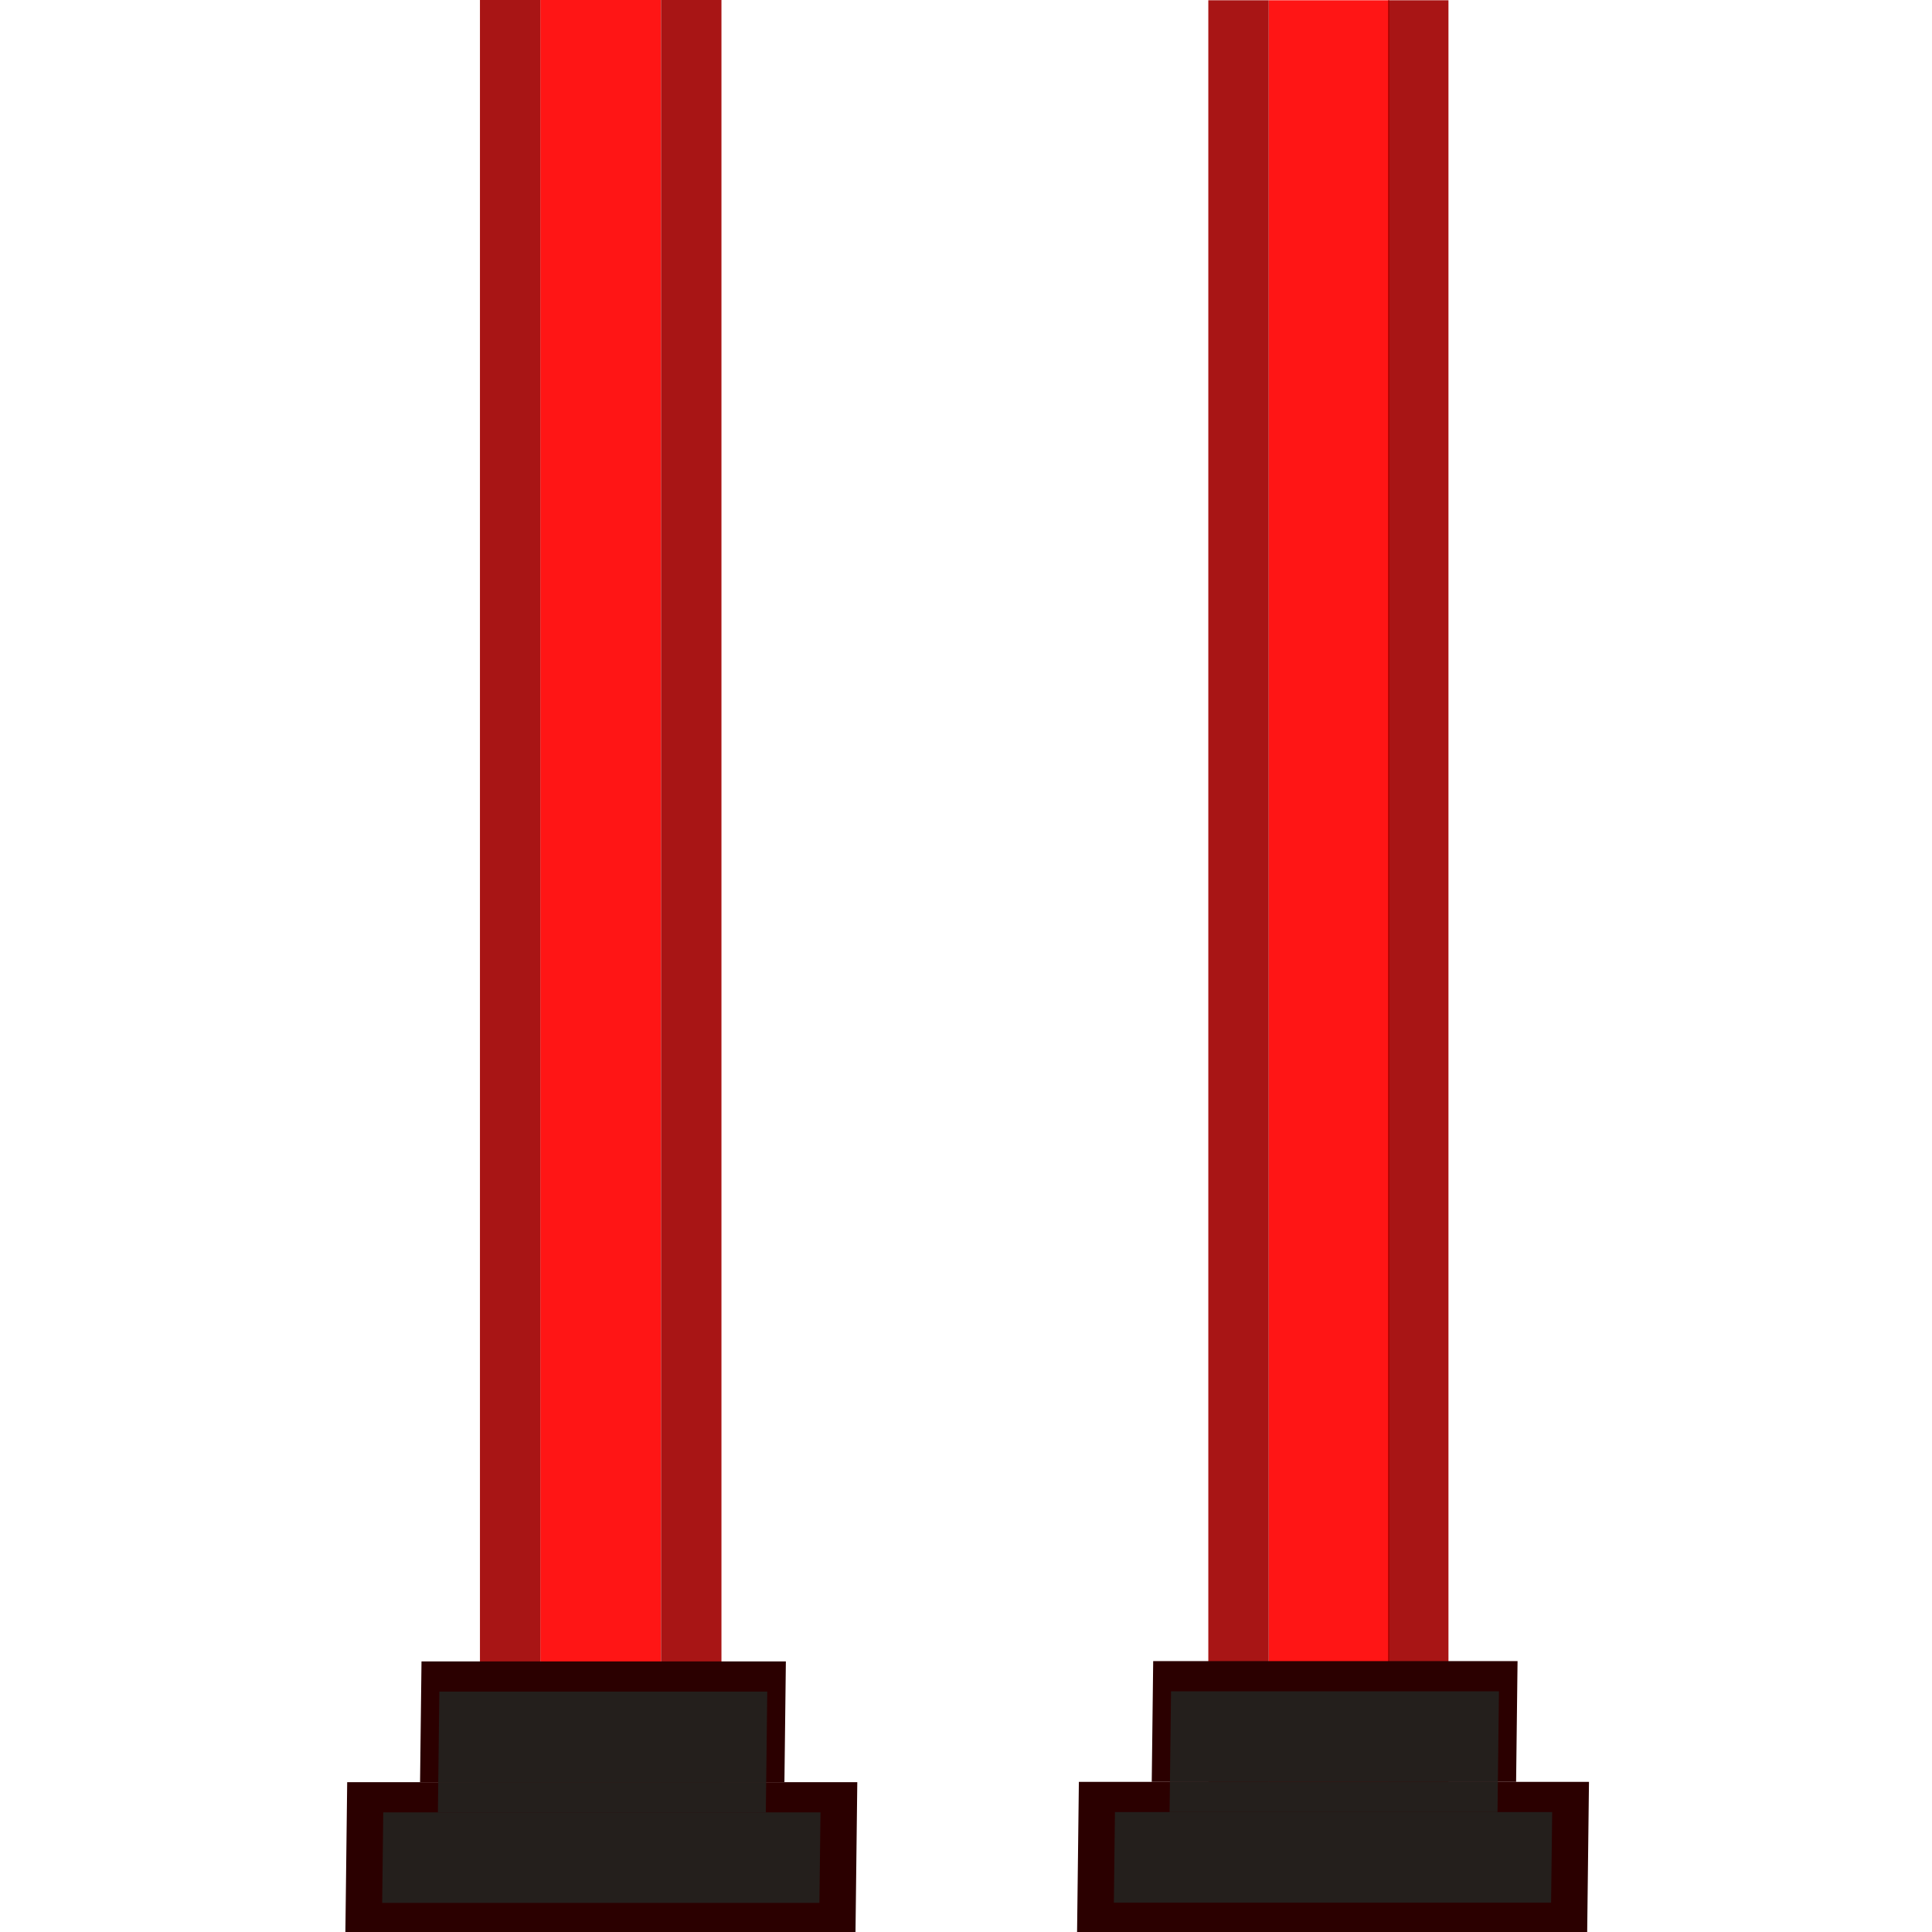
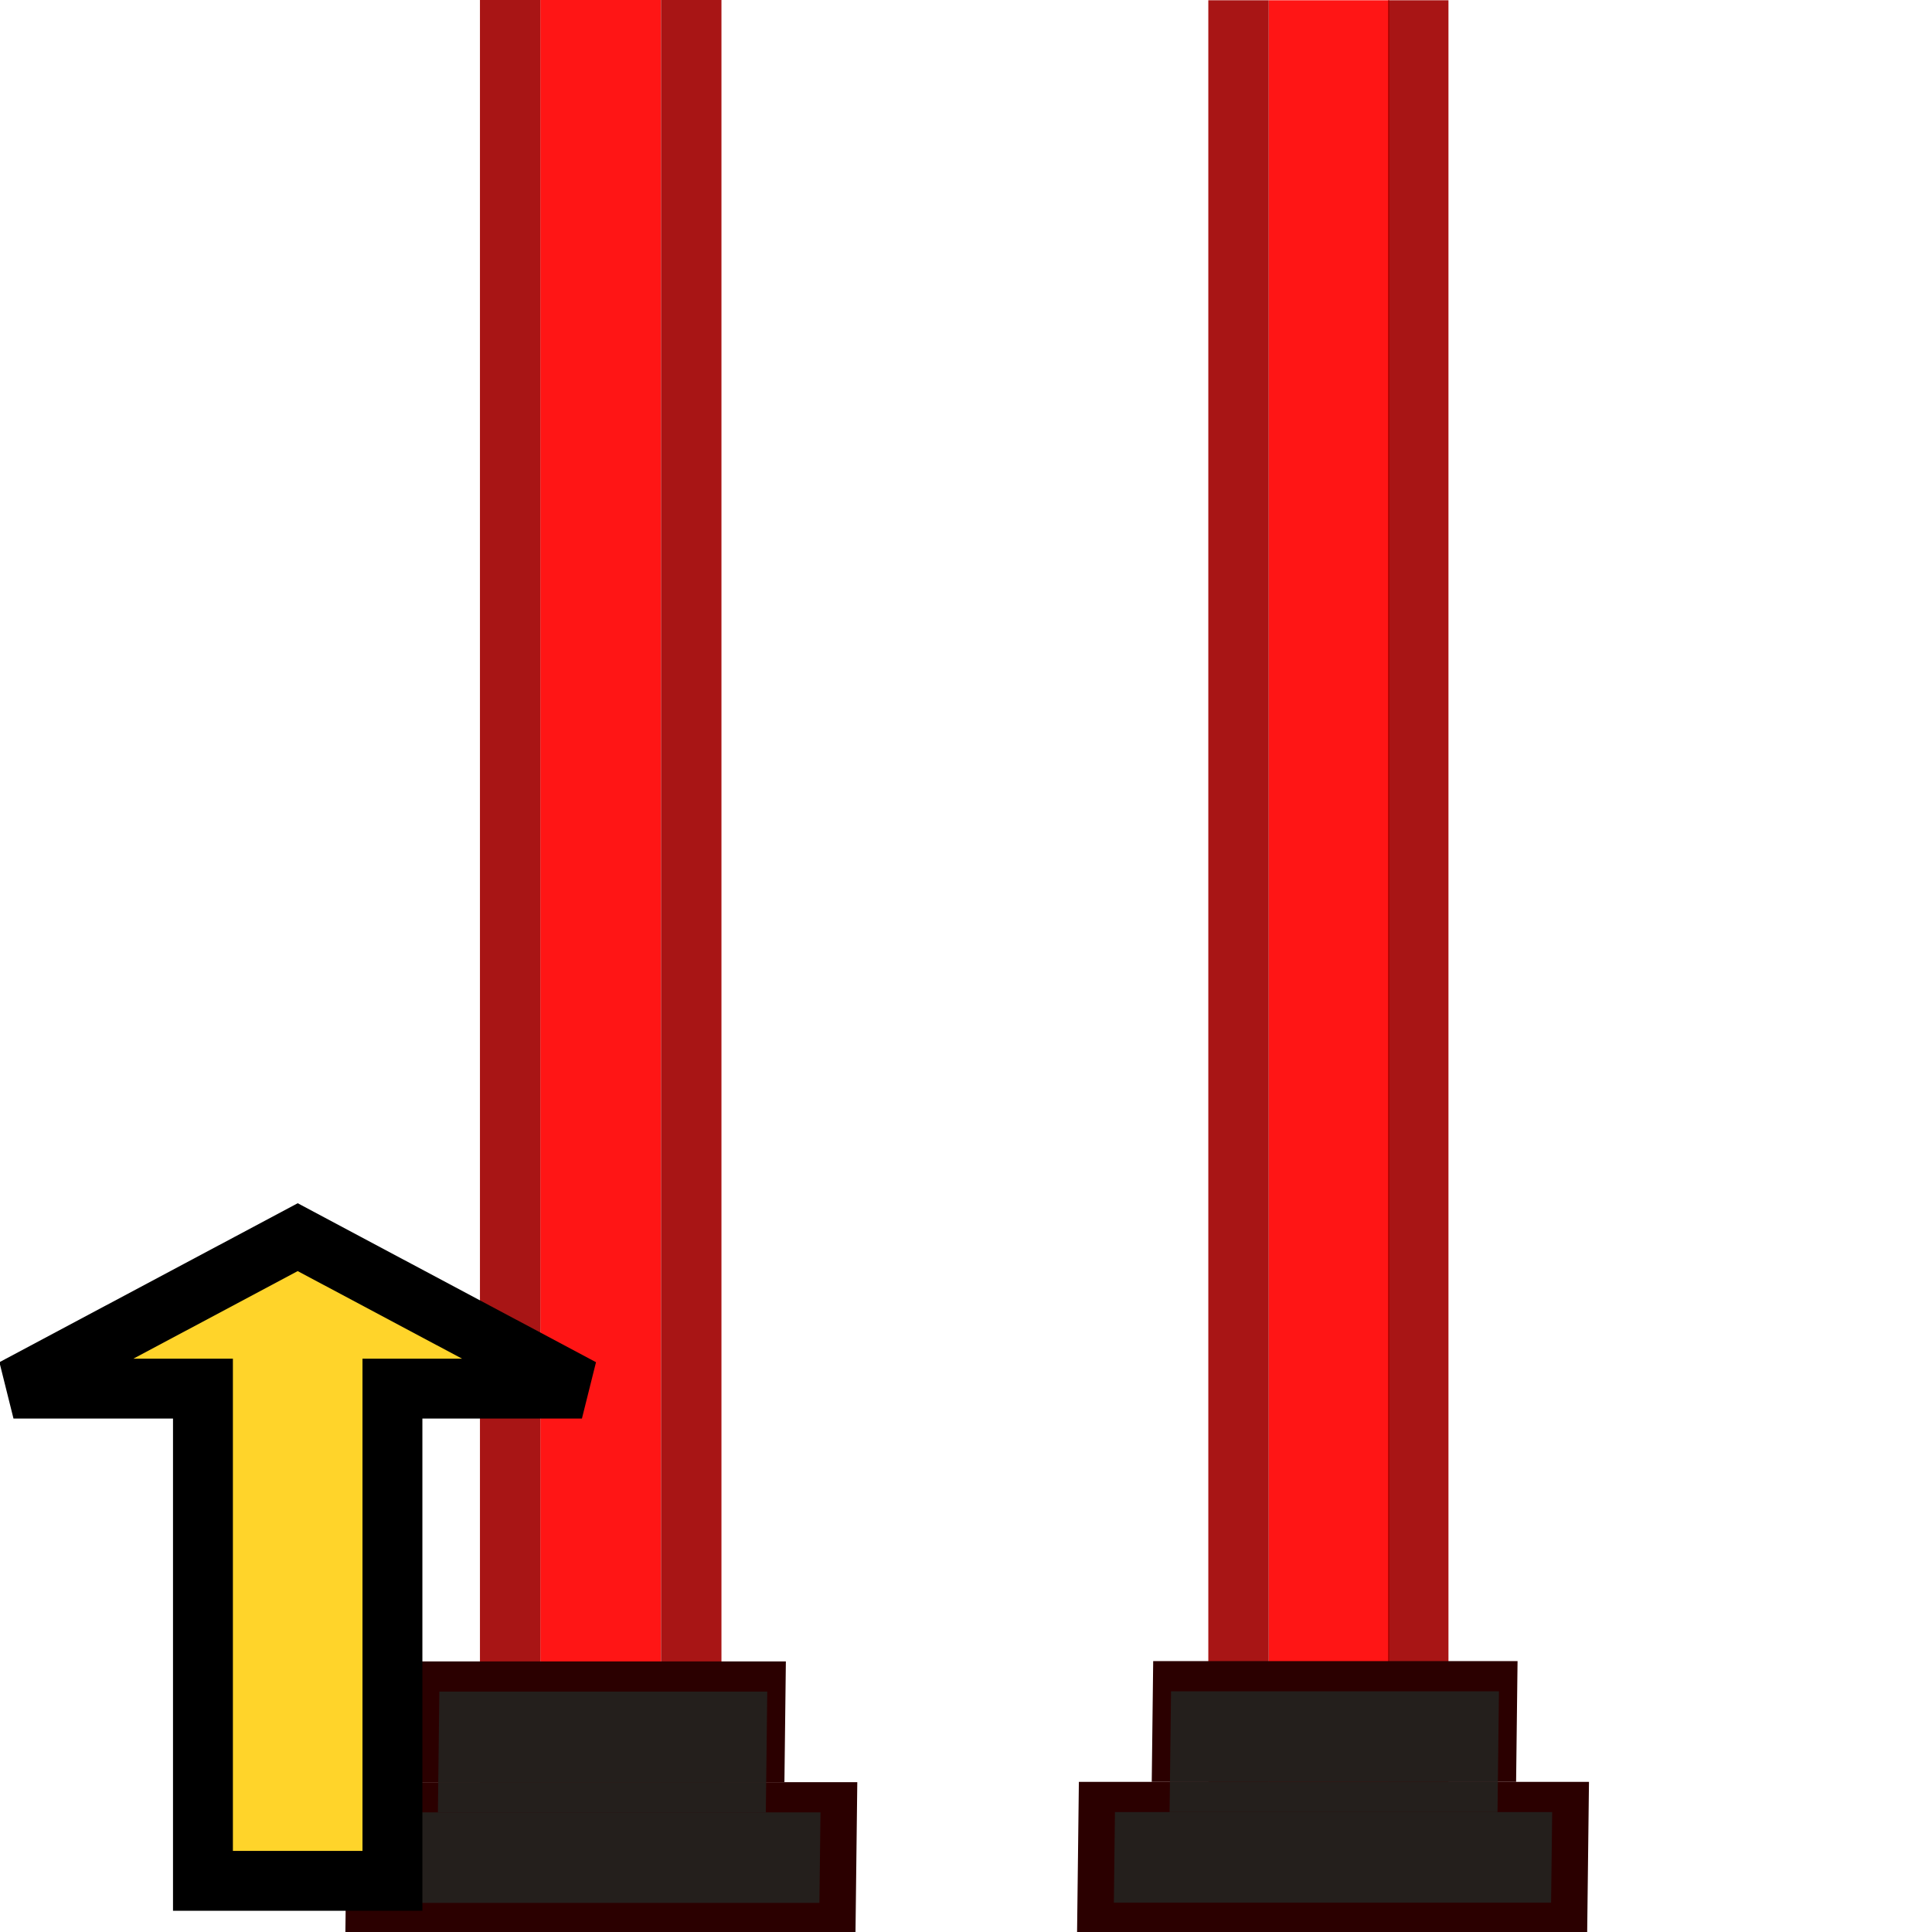
<svg xmlns="http://www.w3.org/2000/svg" width="64" height="64" viewBox="0 0 64 64" id="svg2" version="1.1">
  <defs id="defs4" />
  <g id="layer1" transform="translate(0,-988.3622)">
    <rect style="opacity:0.916;fill:#ff0000;fill-opacity:1;stroke:none" id="rect4208" width="4" height="64" x="17.899" y="988.362" />
    <rect style="opacity:0.916;fill:#a00000;fill-opacity:1;stroke:none" id="rect4210" width="2" height="64" x="15.899" y="988.362" />
    <rect style="opacity:0.916;fill:#a00000;fill-opacity:1;stroke:none" id="rect4212" width="2" height="64" x="21.899" y="988.362" />
    <rect style="opacity:0.916;fill:#ff0000;fill-opacity:1;stroke:none" id="rect4208-3" width="4" height="64" x="42.027" y="988.371" />
    <rect style="opacity:0.916;fill:#a00000;fill-opacity:1;stroke:none" id="rect4210-6" width="2" height="64" x="40.027" y="988.371" />
    <rect style="opacity:0.916;fill:#a00000;fill-opacity:1;stroke:none" id="rect4212-7" width="2" height="64" x="45.982" y="988.371" />
    <rect style="fill:#2b0000;stroke:none" id="rect4154" width="16.898" height="5" x="24.043" y="1047.474" transform="matrix(1,0,-0.01197365,0.9999283,0,0)" />
    <rect style="fill:#2b0000;stroke:none" id="rect4156" width="12.07" height="4" x="26.457" y="1043.474" transform="matrix(1,0,-0.01197365,0.9999283,0,0)" />
    <rect style="fill:#241f1c;fill-opacity:1;stroke:none" id="rect4164" width="10.863" height="3" x="27.06" y="1044.474" transform="matrix(1,0,-0.01197365,0.9999283,0,0)" />
    <rect style="fill:#241f1c;fill-opacity:1;stroke:none" id="rect4166" width="14.484" height="3" x="25.25" y="1048.474" transform="matrix(1,0,-0.01197365,0.9999283,0,0)" />
    <rect style="fill:#241f1c;fill-opacity:1;stroke:none" id="rect4168" width="10.863" height="1" x="27.06" y="1047.474" transform="matrix(1,0,-0.01197365,0.9999283,0,0)" />
    <rect style="fill:#2b0000;stroke:none" id="rect4154-9" width="16.898" height="5" x="48.281" y="1047.464" transform="matrix(1,0,-0.01197365,0.9999283,0,0)" />
    <rect style="fill:#2b0000;stroke:none" id="rect4156-1" width="12.07" height="4" x="50.695" y="1043.464" transform="matrix(1,0,-0.01197365,0.9999283,0,0)" />
    <rect style="fill:#241f1c;fill-opacity:1;stroke:none" id="rect4164-2" width="10.863" height="3" x="51.298" y="1044.464" transform="matrix(1,0,-0.01197365,0.9999283,0,0)" />
    <rect style="fill:#241f1c;fill-opacity:1;stroke:none" id="rect4166-7" width="14.484" height="3" x="49.488" y="1048.464" transform="matrix(1,0,-0.01197365,0.9999283,0,0)" />
    <rect style="fill:#241f1c;fill-opacity:1;stroke:none" id="rect4168-0" width="10.863" height="1" x="51.298" y="1047.464" transform="matrix(1,0,-0.01197365,0.9999283,0,0)" />
  </g>
+   <g id="layer5">
+     <path style="fill:#ffd42a;stroke:#000000;stroke-width:1.984px;stroke-linecap:butt;stroke-linejoin:miter;stroke-opacity:1" d="M 6.723,62.305 V 46 H 0.447 L 9.862,40.983 19.277,46 H 13 v 16.305 z" id="path3738" />
+   </g>
</svg>
